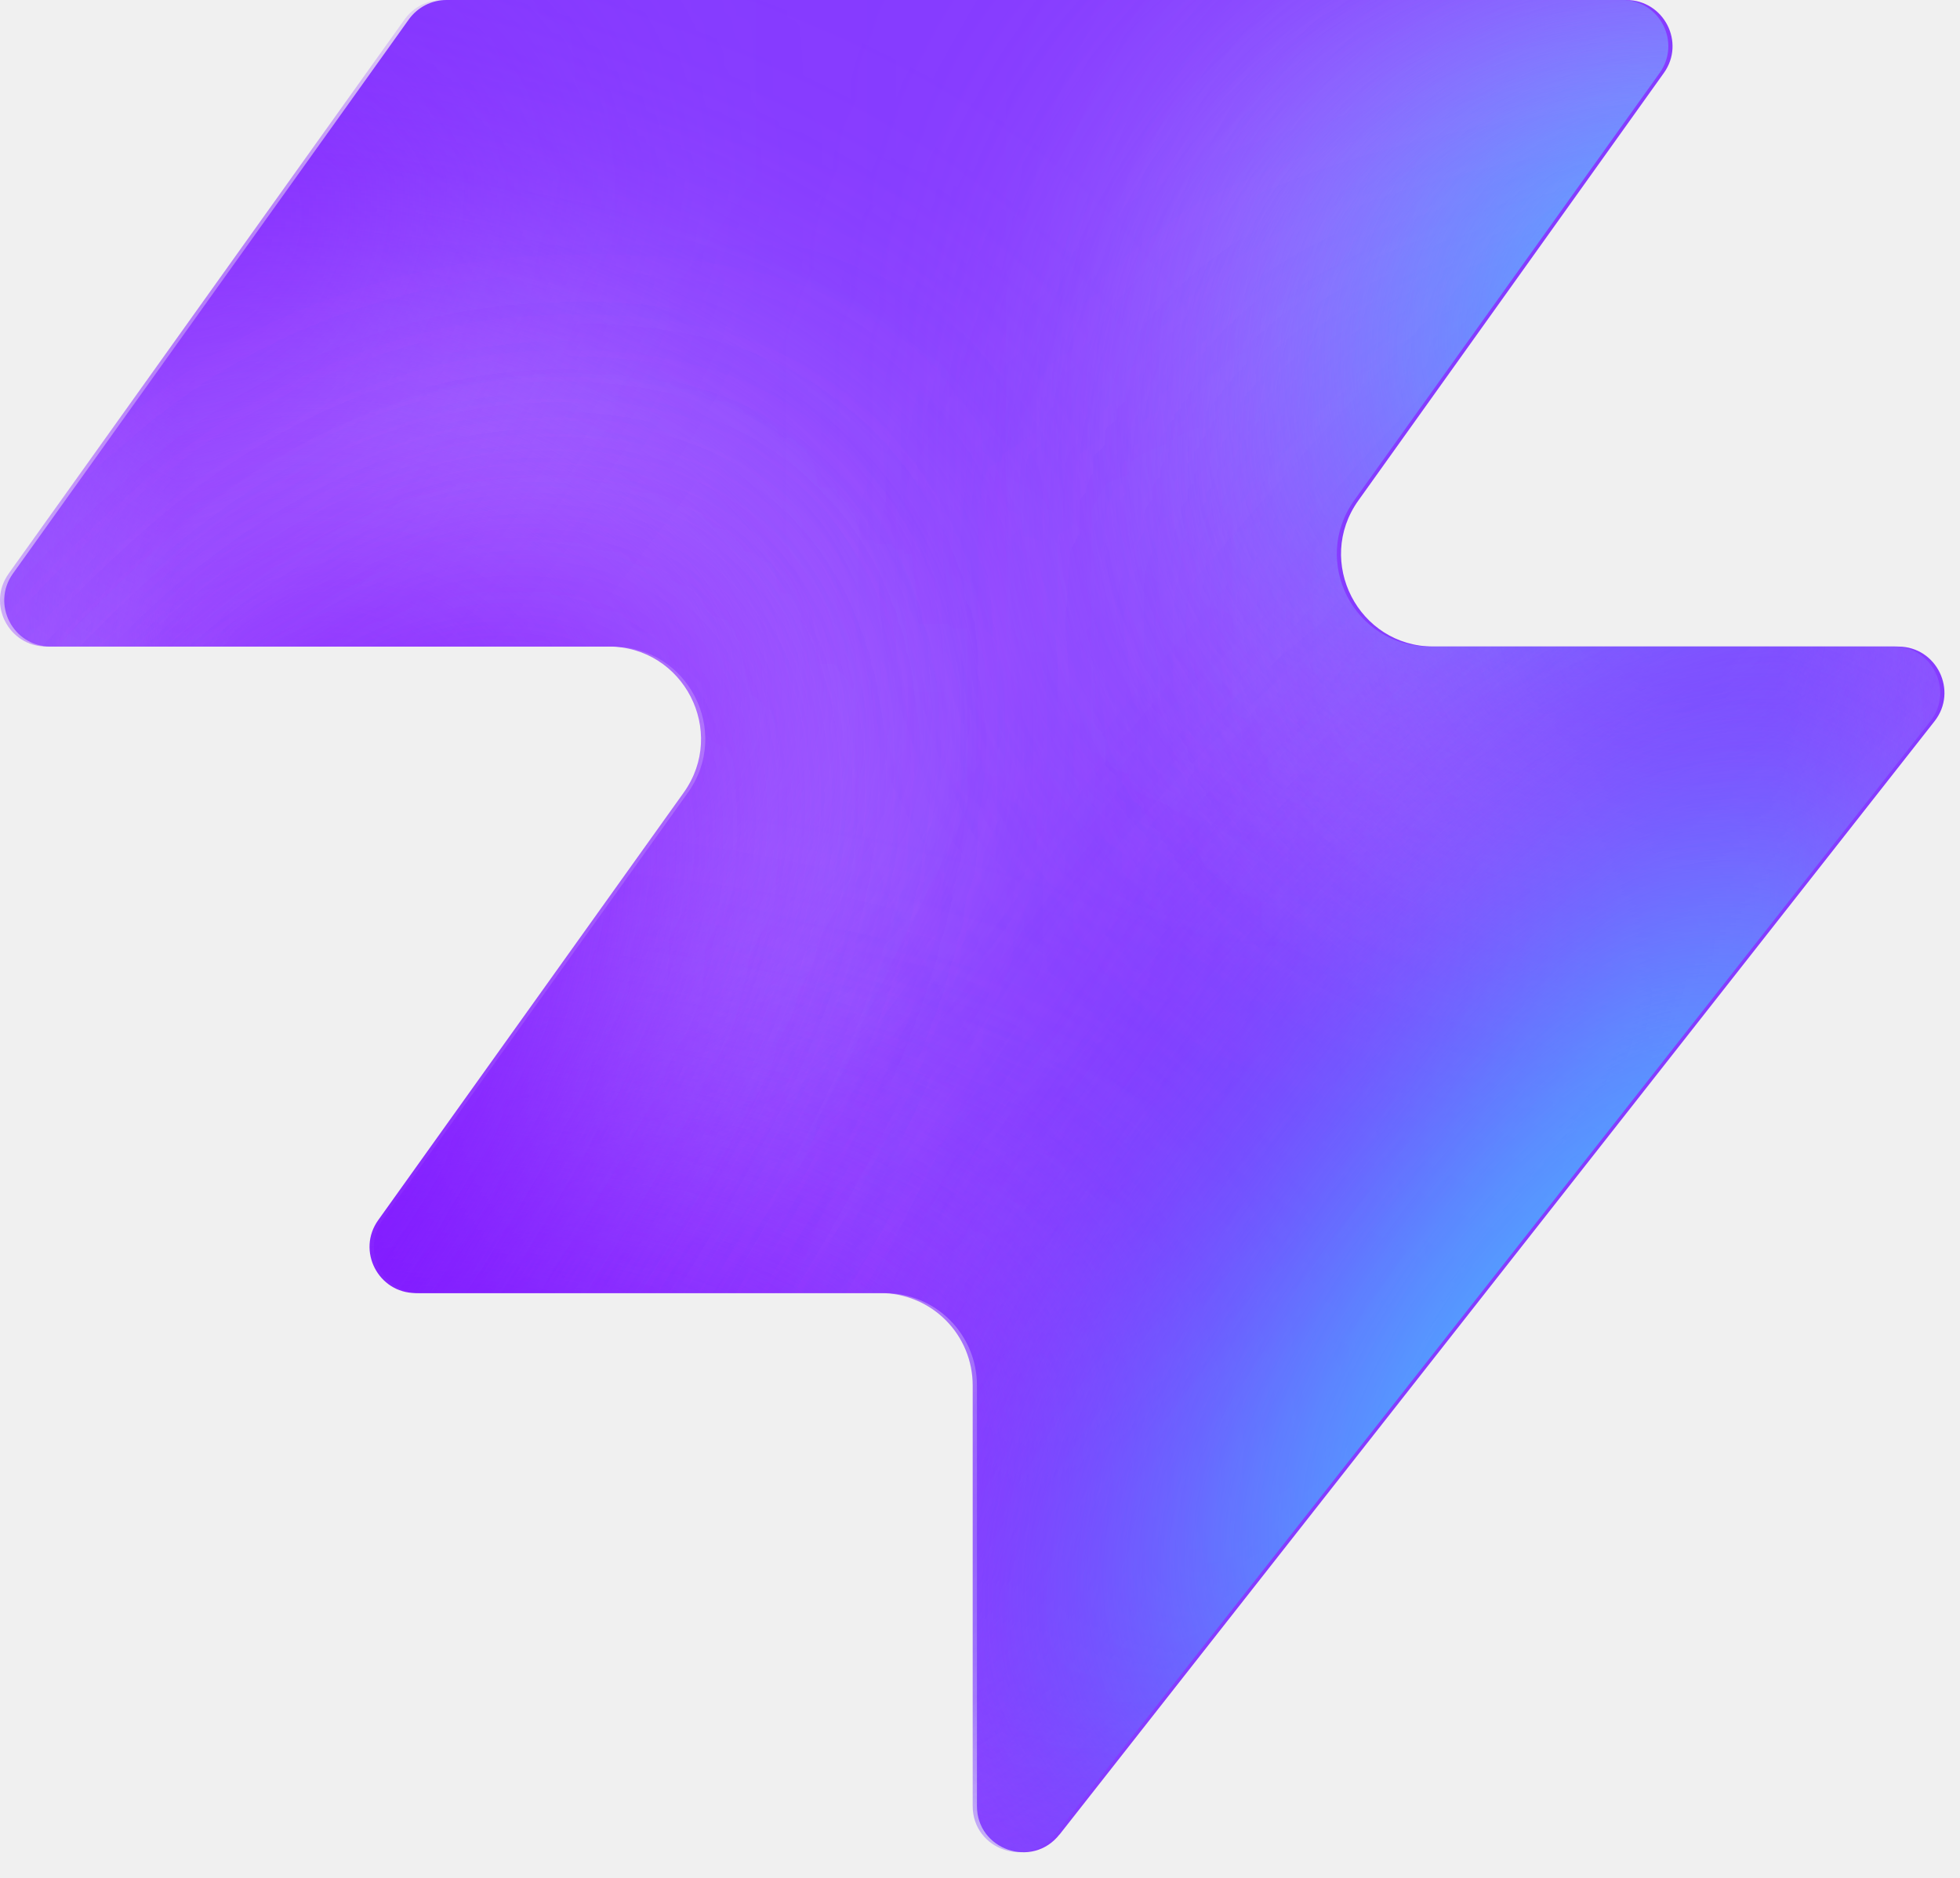
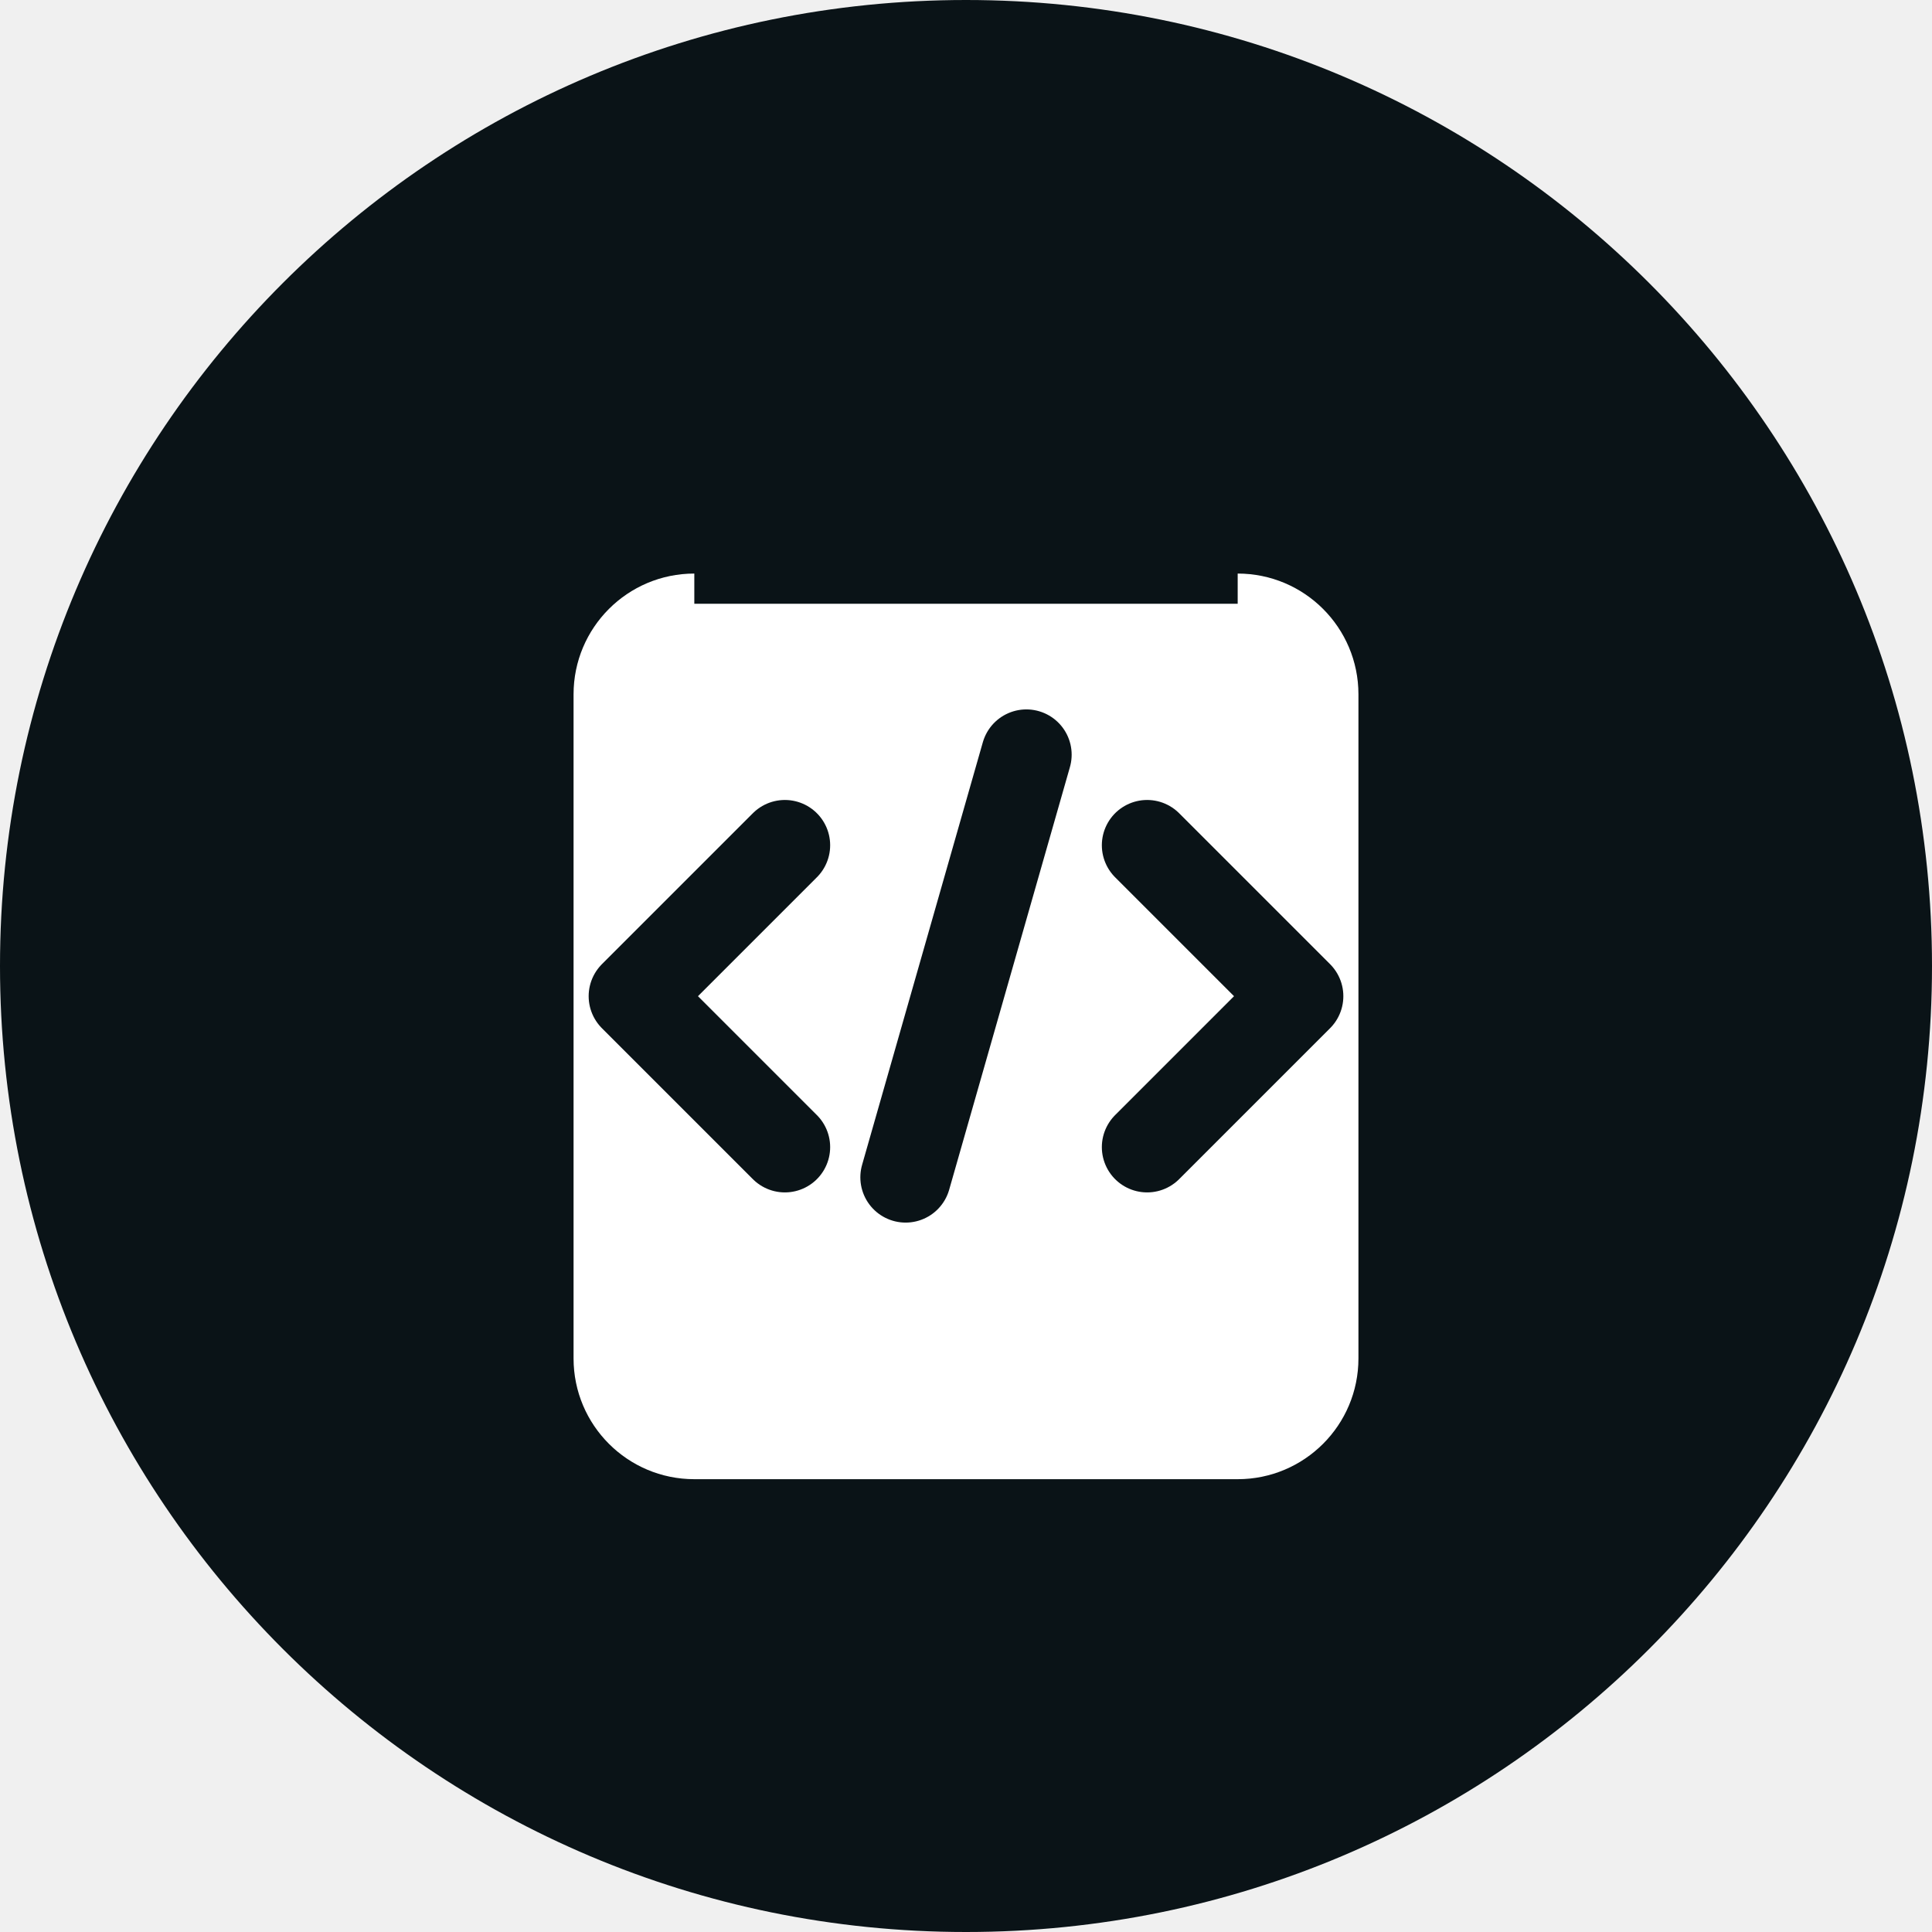
- <svg xmlns="http://www.w3.org/2000/svg" width="48" height="46" fill="none" viewBox="0 0 48 46">
-   <path fill="#863bff" d="M25.946 44.938c-.664.845-2.021.375-2.021-.698V33.937a2.26 2.26 0 0 0-2.262-2.262H10.287c-.92 0-1.456-1.04-.92-1.788l7.48-10.471c1.07-1.497 0-3.578-1.842-3.578H1.237c-.92 0-1.456-1.04-.92-1.788L10.013.474c.214-.297.556-.474.92-.474h28.894c.92 0 1.456 1.04.92 1.788l-7.48 10.471c-1.07 1.498 0 3.579 1.842 3.579h11.377c.943 0 1.473 1.088.89 1.83L25.947 44.94z" style="fill:#863bff;fill:color(display-p3 .525 .23 1);fill-opacity:1" />
-   <mask id="a" width="48" height="46" x="0" y="0" maskUnits="userSpaceOnUse" style="mask-type:alpha">
-     <path fill="#000" d="M25.842 44.938c-.664.844-2.021.375-2.021-.698V33.937a2.26 2.26 0 0 0-2.262-2.262H10.183c-.92 0-1.456-1.04-.92-1.788l7.48-10.471c1.07-1.498 0-3.579-1.842-3.579H1.133c-.92 0-1.456-1.04-.92-1.787L9.91.473c.214-.297.556-.474.92-.474h28.894c.92 0 1.456 1.04.92 1.788l-7.48 10.471c-1.07 1.498 0 3.578 1.842 3.578h11.377c.943 0 1.473 1.088.89 1.832L25.843 44.94z" style="fill:#000;fill-opacity:1" />
-   </mask>
-   <g mask="url(#a)">
-     <g filter="url(#b)">
-       <ellipse cx="5.508" cy="14.704" fill="#ede6ff" rx="5.508" ry="14.704" style="fill:#ede6ff;fill:color(display-p3 .927 .903 1);fill-opacity:1" transform="matrix(.00324 1 1 -.00324 -4.47 31.516)" />
-     </g>
-     <g filter="url(#c)">
-       <ellipse cx="10.399" cy="29.851" fill="#ede6ff" rx="10.399" ry="29.851" style="fill:#ede6ff;fill:color(display-p3 .927 .903 1);fill-opacity:1" transform="matrix(.00324 1 1 -.00324 -39.328 7.883)" />
-     </g>
-     <g filter="url(#d)">
-       <ellipse cx="5.508" cy="30.487" fill="#7e14ff" rx="5.508" ry="30.487" style="fill:#7e14ff;fill:color(display-p3 .492 .077 1);fill-opacity:1" transform="rotate(89.814 -25.913 -14.639)scale(1 -1)" />
-     </g>
-     <g filter="url(#e)">
-       <ellipse cx="5.508" cy="30.599" fill="#7e14ff" rx="5.508" ry="30.599" style="fill:#7e14ff;fill:color(display-p3 .492 .077 1);fill-opacity:1" transform="rotate(89.814 -32.644 -3.334)scale(1 -1)" />
-     </g>
-     <g filter="url(#f)">
-       <ellipse cx="5.508" cy="30.599" fill="#7e14ff" rx="5.508" ry="30.599" style="fill:#7e14ff;fill:color(display-p3 .492 .077 1);fill-opacity:1" transform="matrix(.00324 1 1 -.00324 -34.34 30.47)" />
-     </g>
-     <g filter="url(#g)">
-       <ellipse cx="14.072" cy="22.078" fill="#ede6ff" rx="14.072" ry="22.078" style="fill:#ede6ff;fill:color(display-p3 .927 .903 1);fill-opacity:1" transform="rotate(93.35 24.506 48.493)scale(-1 1)" />
-     </g>
-     <g filter="url(#h)">
-       <ellipse cx="3.47" cy="21.501" fill="#7e14ff" rx="3.47" ry="21.501" style="fill:#7e14ff;fill:color(display-p3 .492 .077 1);fill-opacity:1" transform="rotate(89.009 28.708 47.59)scale(-1 1)" />
-     </g>
-     <g filter="url(#i)">
-       <ellipse cx="3.47" cy="21.501" fill="#7e14ff" rx="3.47" ry="21.501" style="fill:#7e14ff;fill:color(display-p3 .492 .077 1);fill-opacity:1" transform="rotate(89.009 28.708 47.59)scale(-1 1)" />
-     </g>
-     <g filter="url(#j)">
-       <ellipse cx=".387" cy="8.972" fill="#7e14ff" rx="4.407" ry="29.108" style="fill:#7e14ff;fill:color(display-p3 .492 .077 1);fill-opacity:1" transform="rotate(39.51 .387 8.972)" />
-     </g>
-     <g filter="url(#k)">
-       <ellipse cx="47.523" cy="-6.092" fill="#7e14ff" rx="4.407" ry="29.108" style="fill:#7e14ff;fill:color(display-p3 .492 .077 1);fill-opacity:1" transform="rotate(37.892 47.523 -6.092)" />
-     </g>
-     <g filter="url(#l)">
-       <ellipse cx="41.412" cy="6.333" fill="#47bfff" rx="5.971" ry="9.665" style="fill:#47bfff;fill:color(display-p3 .28 .748 1);fill-opacity:1" transform="rotate(37.892 41.412 6.333)" />
-     </g>
-     <g filter="url(#m)">
-       <ellipse cx="-1.879" cy="38.332" fill="#7e14ff" rx="4.407" ry="29.108" style="fill:#7e14ff;fill:color(display-p3 .492 .077 1);fill-opacity:1" transform="rotate(37.892 -1.88 38.332)" />
-     </g>
-     <g filter="url(#n)">
-       <ellipse cx="-1.879" cy="38.332" fill="#7e14ff" rx="4.407" ry="29.108" style="fill:#7e14ff;fill:color(display-p3 .492 .077 1);fill-opacity:1" transform="rotate(37.892 -1.88 38.332)" />
-     </g>
-     <g filter="url(#o)">
-       <ellipse cx="35.651" cy="29.907" fill="#7e14ff" rx="4.407" ry="29.108" style="fill:#7e14ff;fill:color(display-p3 .492 .077 1);fill-opacity:1" transform="rotate(37.892 35.651 29.907)" />
-     </g>
-     <g filter="url(#p)">
-       <ellipse cx="38.418" cy="32.4" fill="#47bfff" rx="5.971" ry="15.297" style="fill:#47bfff;fill:color(display-p3 .28 .748 1);fill-opacity:1" transform="rotate(37.892 38.418 32.4)" />
-     </g>
-   </g>
-   <defs>
-     <filter id="b" width="60.045" height="41.654" x="-19.77" y="16.149" color-interpolation-filters="sRGB" filterUnits="userSpaceOnUse">
-       <feFlood flood-opacity="0" result="BackgroundImageFix" />
-       <feBlend in="SourceGraphic" in2="BackgroundImageFix" result="shape" />
-       <feGaussianBlur result="effect1_foregroundBlur_2002_17158" stdDeviation="7.659" />
-     </filter>
-     <filter id="c" width="90.34" height="51.437" x="-54.613" y="-7.533" color-interpolation-filters="sRGB" filterUnits="userSpaceOnUse">
-       <feFlood flood-opacity="0" result="BackgroundImageFix" />
-       <feBlend in="SourceGraphic" in2="BackgroundImageFix" result="shape" />
-       <feGaussianBlur result="effect1_foregroundBlur_2002_17158" stdDeviation="7.659" />
-     </filter>
-     <filter id="d" width="79.355" height="29.4" x="-49.64" y="2.03" color-interpolation-filters="sRGB" filterUnits="userSpaceOnUse">
-       <feFlood flood-opacity="0" result="BackgroundImageFix" />
-       <feBlend in="SourceGraphic" in2="BackgroundImageFix" result="shape" />
-       <feGaussianBlur result="effect1_foregroundBlur_2002_17158" stdDeviation="4.596" />
-     </filter>
-     <filter id="e" width="79.579" height="29.4" x="-45.045" y="20.029" color-interpolation-filters="sRGB" filterUnits="userSpaceOnUse">
-       <feFlood flood-opacity="0" result="BackgroundImageFix" />
-       <feBlend in="SourceGraphic" in2="BackgroundImageFix" result="shape" />
-       <feGaussianBlur result="effect1_foregroundBlur_2002_17158" stdDeviation="4.596" />
-     </filter>
-     <filter id="f" width="79.579" height="29.4" x="-43.513" y="21.178" color-interpolation-filters="sRGB" filterUnits="userSpaceOnUse">
-       <feFlood flood-opacity="0" result="BackgroundImageFix" />
-       <feBlend in="SourceGraphic" in2="BackgroundImageFix" result="shape" />
-       <feGaussianBlur result="effect1_foregroundBlur_2002_17158" stdDeviation="4.596" />
-     </filter>
-     <filter id="g" width="74.749" height="58.852" x="15.756" y="-17.901" color-interpolation-filters="sRGB" filterUnits="userSpaceOnUse">
-       <feFlood flood-opacity="0" result="BackgroundImageFix" />
-       <feBlend in="SourceGraphic" in2="BackgroundImageFix" result="shape" />
-       <feGaussianBlur result="effect1_foregroundBlur_2002_17158" stdDeviation="7.659" />
-     </filter>
-     <filter id="h" width="61.377" height="25.362" x="23.548" y="2.284" color-interpolation-filters="sRGB" filterUnits="userSpaceOnUse">
-       <feFlood flood-opacity="0" result="BackgroundImageFix" />
-       <feBlend in="SourceGraphic" in2="BackgroundImageFix" result="shape" />
-       <feGaussianBlur result="effect1_foregroundBlur_2002_17158" stdDeviation="4.596" />
-     </filter>
-     <filter id="i" width="61.377" height="25.362" x="23.548" y="2.284" color-interpolation-filters="sRGB" filterUnits="userSpaceOnUse">
-       <feFlood flood-opacity="0" result="BackgroundImageFix" />
-       <feBlend in="SourceGraphic" in2="BackgroundImageFix" result="shape" />
-       <feGaussianBlur result="effect1_foregroundBlur_2002_17158" stdDeviation="4.596" />
-     </filter>
-     <filter id="j" width="56.045" height="63.649" x="-27.636" y="-22.853" color-interpolation-filters="sRGB" filterUnits="userSpaceOnUse">
-       <feFlood flood-opacity="0" result="BackgroundImageFix" />
-       <feBlend in="SourceGraphic" in2="BackgroundImageFix" result="shape" />
-       <feGaussianBlur result="effect1_foregroundBlur_2002_17158" stdDeviation="4.596" />
-     </filter>
-     <filter id="k" width="54.814" height="64.646" x="20.116" y="-38.415" color-interpolation-filters="sRGB" filterUnits="userSpaceOnUse">
-       <feFlood flood-opacity="0" result="BackgroundImageFix" />
-       <feBlend in="SourceGraphic" in2="BackgroundImageFix" result="shape" />
-       <feGaussianBlur result="effect1_foregroundBlur_2002_17158" stdDeviation="4.596" />
-     </filter>
-     <filter id="l" width="33.541" height="35.313" x="24.641" y="-11.323" color-interpolation-filters="sRGB" filterUnits="userSpaceOnUse">
-       <feFlood flood-opacity="0" result="BackgroundImageFix" />
-       <feBlend in="SourceGraphic" in2="BackgroundImageFix" result="shape" />
-       <feGaussianBlur result="effect1_foregroundBlur_2002_17158" stdDeviation="4.596" />
-     </filter>
-     <filter id="m" width="54.814" height="64.646" x="-29.286" y="6.009" color-interpolation-filters="sRGB" filterUnits="userSpaceOnUse">
-       <feFlood flood-opacity="0" result="BackgroundImageFix" />
-       <feBlend in="SourceGraphic" in2="BackgroundImageFix" result="shape" />
-       <feGaussianBlur result="effect1_foregroundBlur_2002_17158" stdDeviation="4.596" />
-     </filter>
-     <filter id="n" width="54.814" height="64.646" x="-29.286" y="6.009" color-interpolation-filters="sRGB" filterUnits="userSpaceOnUse">
-       <feFlood flood-opacity="0" result="BackgroundImageFix" />
-       <feBlend in="SourceGraphic" in2="BackgroundImageFix" result="shape" />
-       <feGaussianBlur result="effect1_foregroundBlur_2002_17158" stdDeviation="4.596" />
-     </filter>
-     <filter id="o" width="54.814" height="64.646" x="8.244" y="-2.416" color-interpolation-filters="sRGB" filterUnits="userSpaceOnUse">
-       <feFlood flood-opacity="0" result="BackgroundImageFix" />
-       <feBlend in="SourceGraphic" in2="BackgroundImageFix" result="shape" />
-       <feGaussianBlur result="effect1_foregroundBlur_2002_17158" stdDeviation="4.596" />
-     </filter>
-     <filter id="p" width="39.409" height="43.623" x="18.713" y="10.588" color-interpolation-filters="sRGB" filterUnits="userSpaceOnUse">
-       <feFlood flood-opacity="0" result="BackgroundImageFix" />
-       <feBlend in="SourceGraphic" in2="BackgroundImageFix" result="shape" />
-       <feGaussianBlur result="effect1_foregroundBlur_2002_17158" stdDeviation="4.596" />
-     </filter>
-   </defs>
+ <svg xmlns="http://www.w3.org/2000/svg" width="32" height="32" viewBox="0 0 32 32" fill="none">
+   <circle cx="16" cy="16" r="16" fill="#0a1317" />
+   <rect x="9.5" y="9.5" width="13" height="15" rx="2" fill="#ffffff" />
+   <path d="M12.5 7h7c0.55 0 1 0.45 1 1v2h-9V8c0-0.55 0.45-1 1-1z" fill="#0a1317" />
+   <path d="M13 14l-2.5 2.5 2.5 2.5" stroke="#0a1317" stroke-width="1.5" stroke-linecap="round" stroke-linejoin="round" />
+   <path d="M15 19.5l2-7" stroke="#0a1317" stroke-width="1.5" stroke-linecap="round" />
+   <path d="M19 14l2.5 2.5-2.5 2.5" stroke="#0a1317" stroke-width="1.5" stroke-linecap="round" stroke-linejoin="round" />
</svg>
